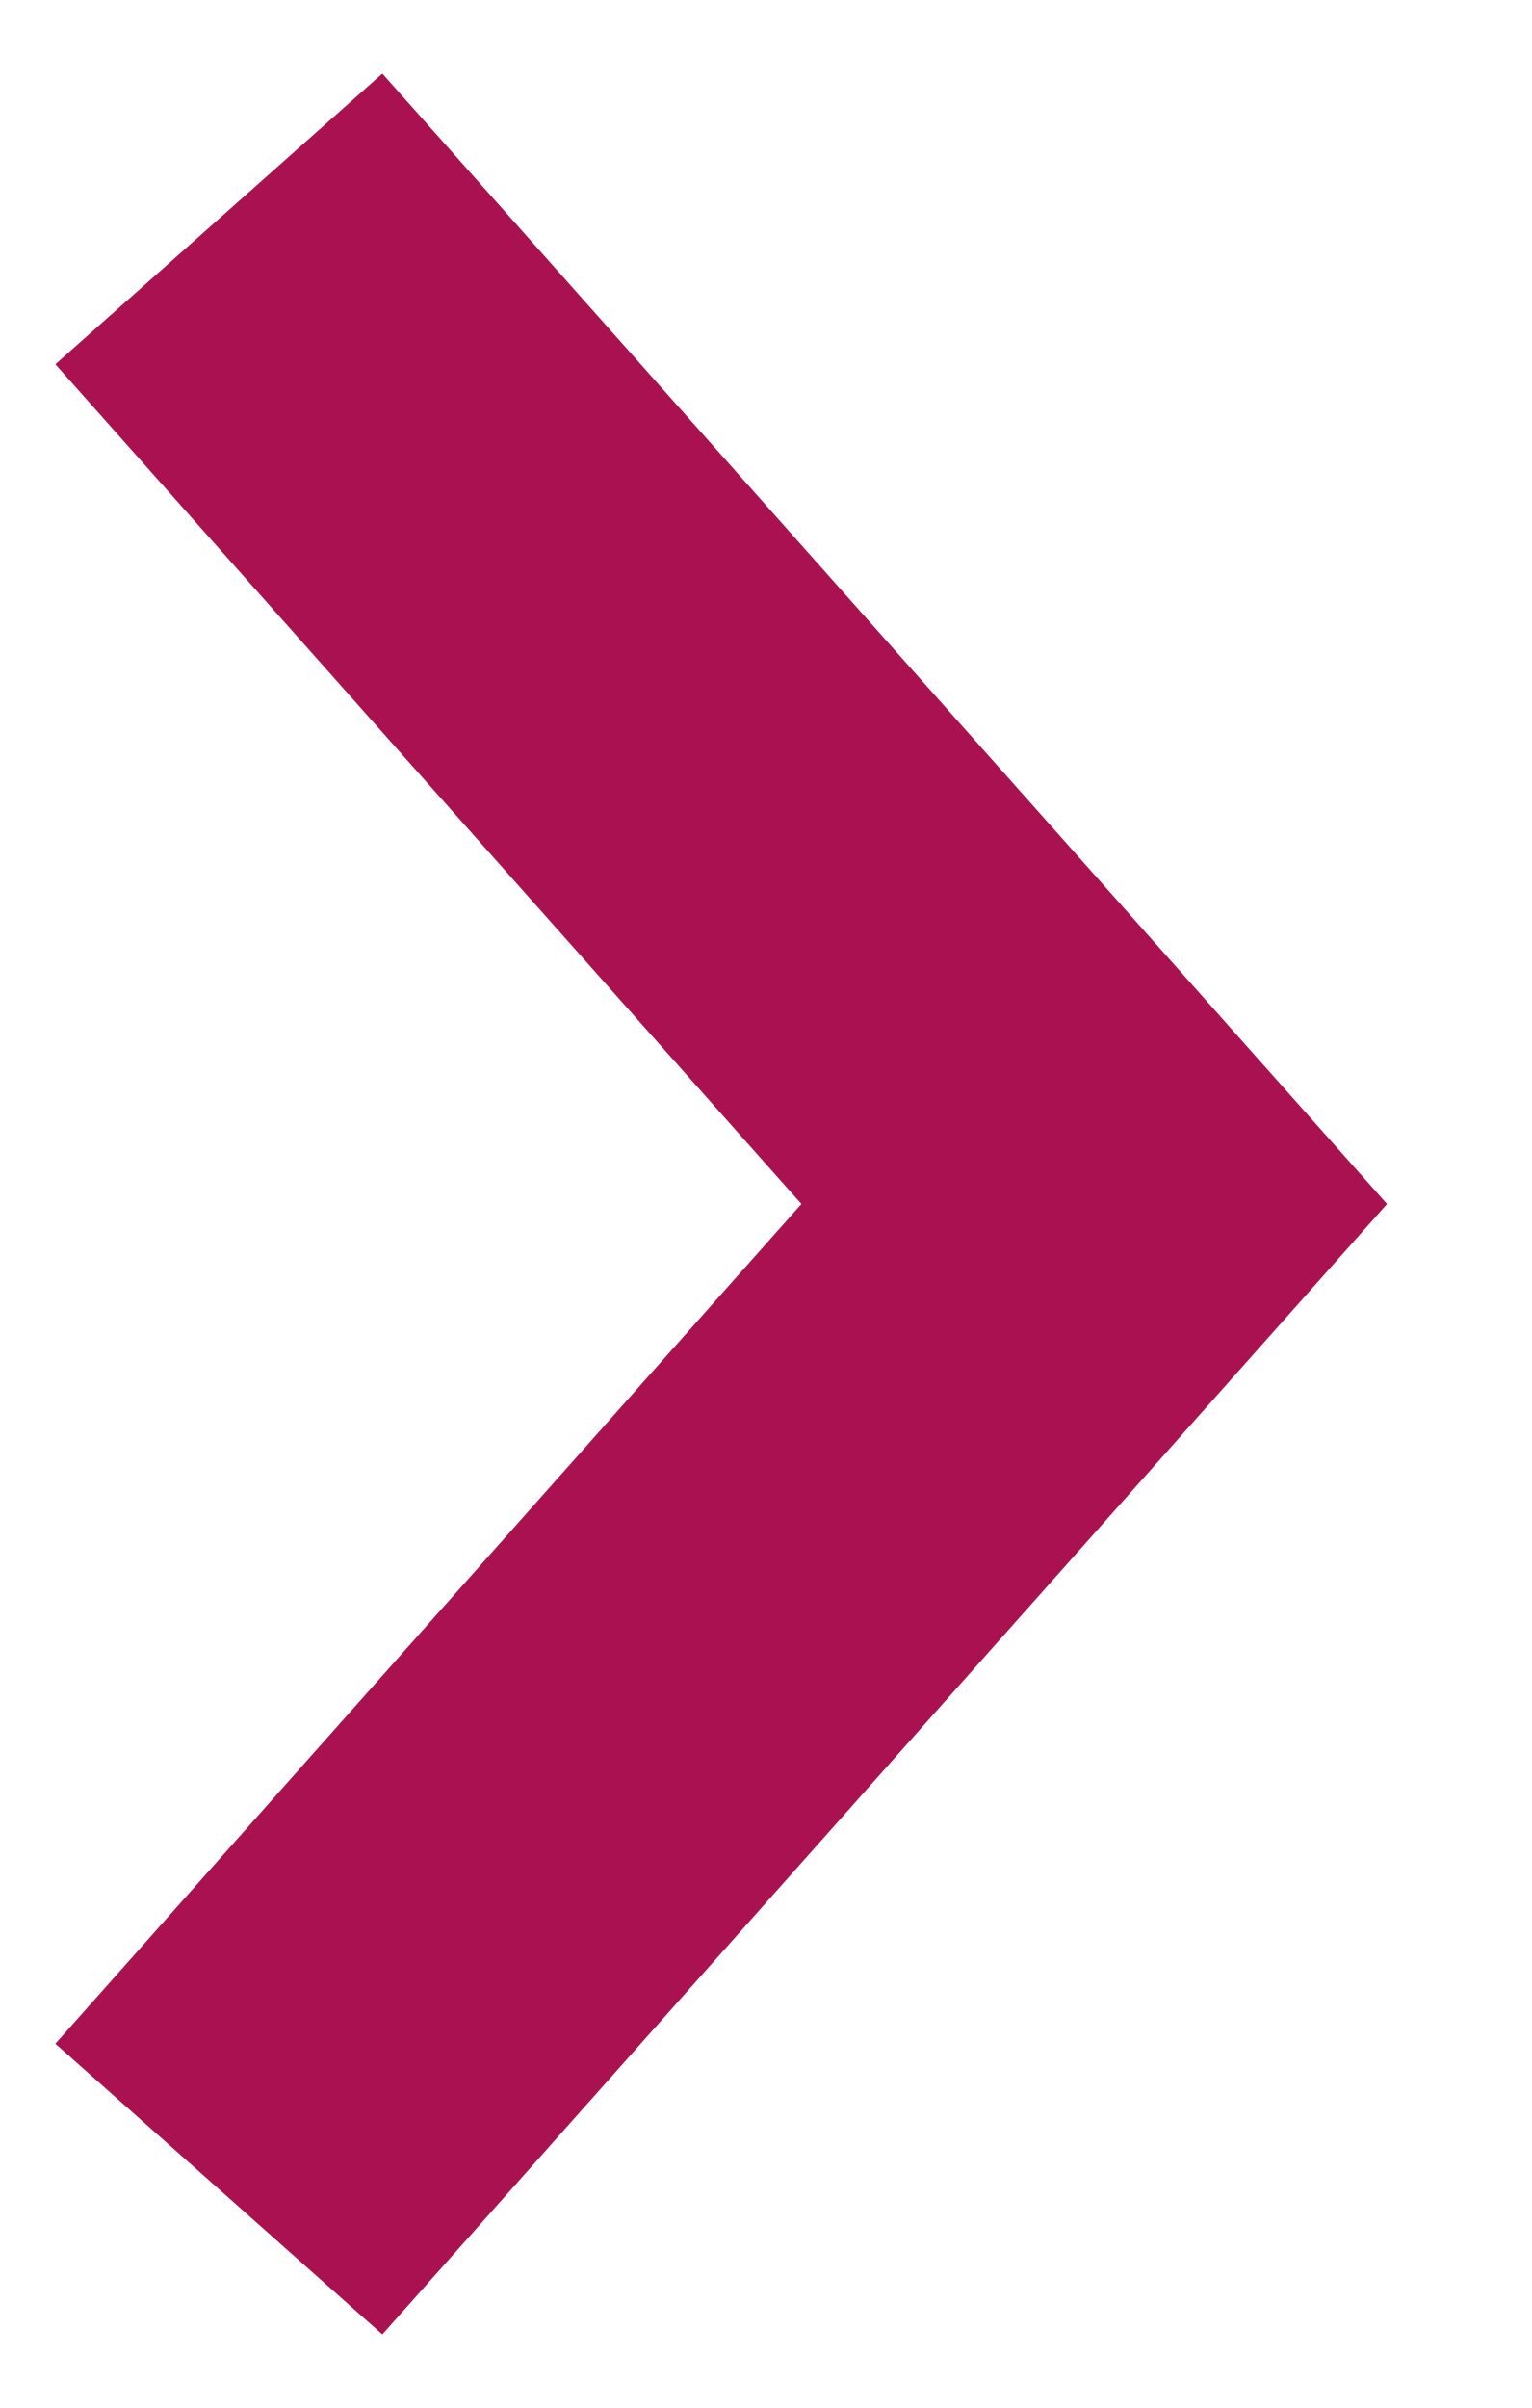
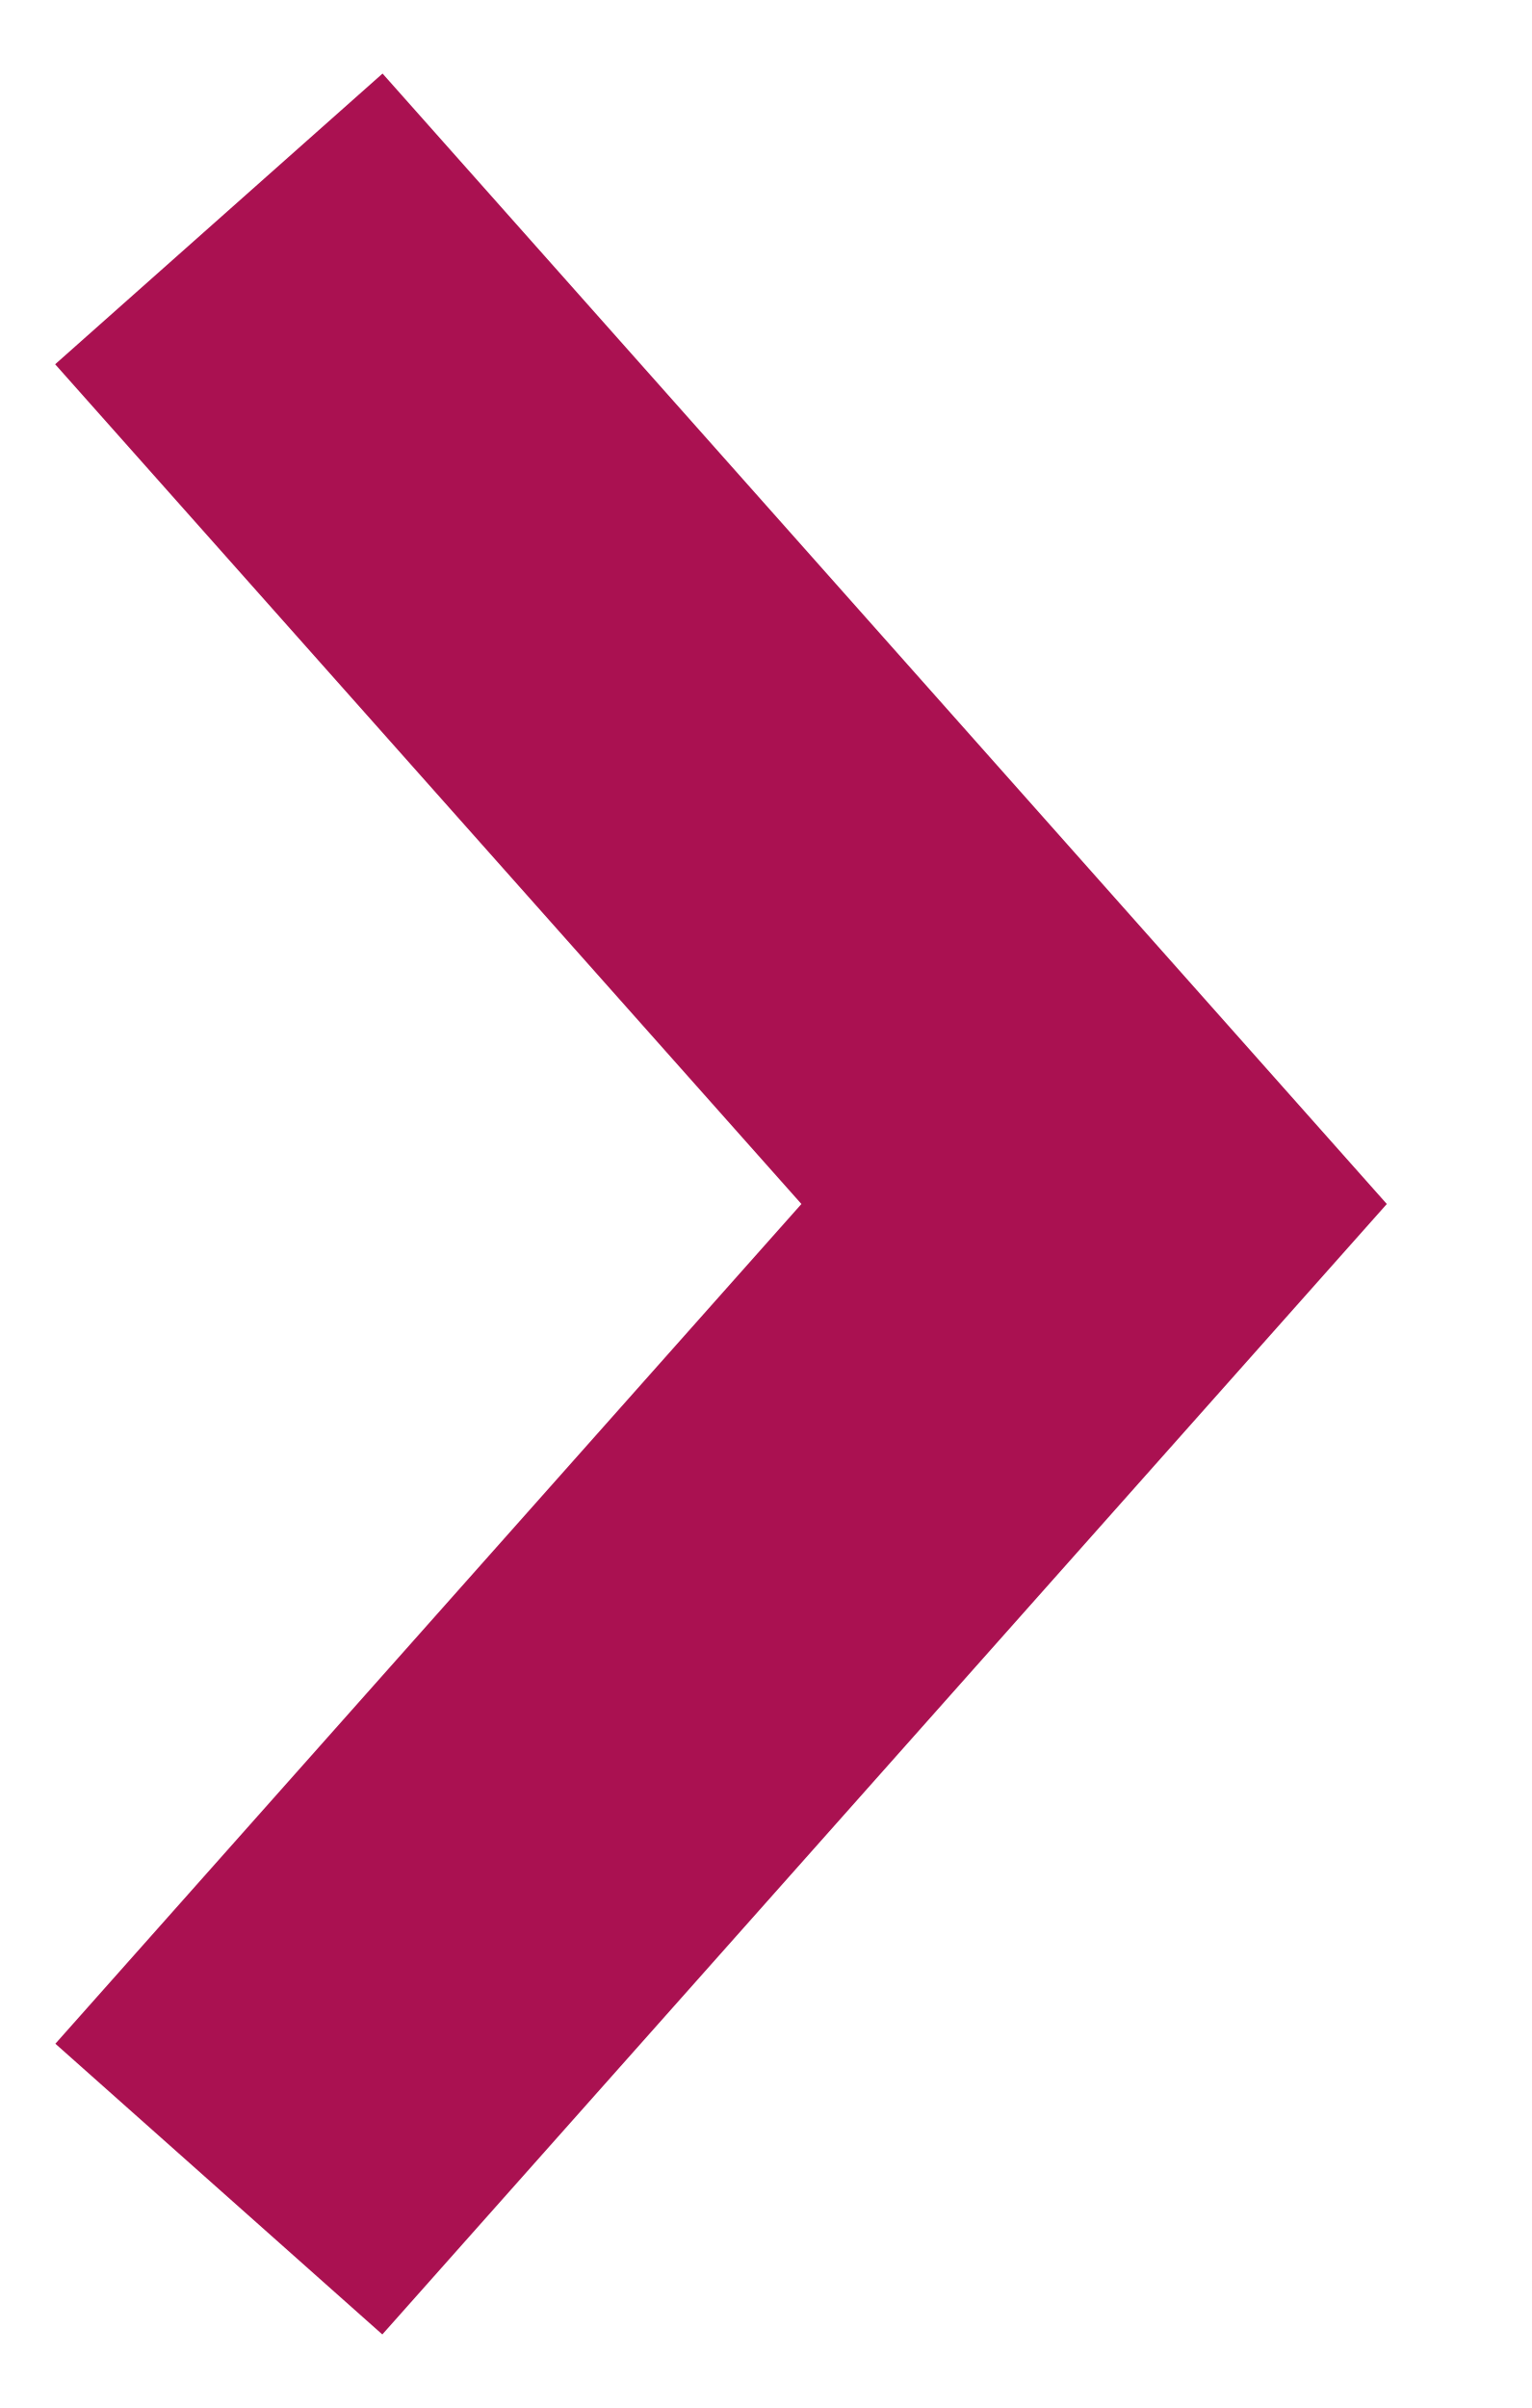
- <svg xmlns="http://www.w3.org/2000/svg" width="7" height="11" viewBox="0 0 7 11" fill="none">
-   <path fill-rule="evenodd" clip-rule="evenodd" d="M3.662 5.5L0.253 1.664L1.747 0.336L6.338 5.5L1.747 10.664L0.253 9.336L3.662 5.5Z" fill="#AA1151" />
+ <svg xmlns="http://www.w3.org/2000/svg" width="7" height="11" fill="none">
+   <path fill-rule="evenodd" clip-rule="evenodd" d="M3.662 5.5L.252 1.664 1.748.336 6.337 5.5l-4.59 5.164L.253 9.336 3.662 5.5z" fill="#AA1151" />
</svg>
